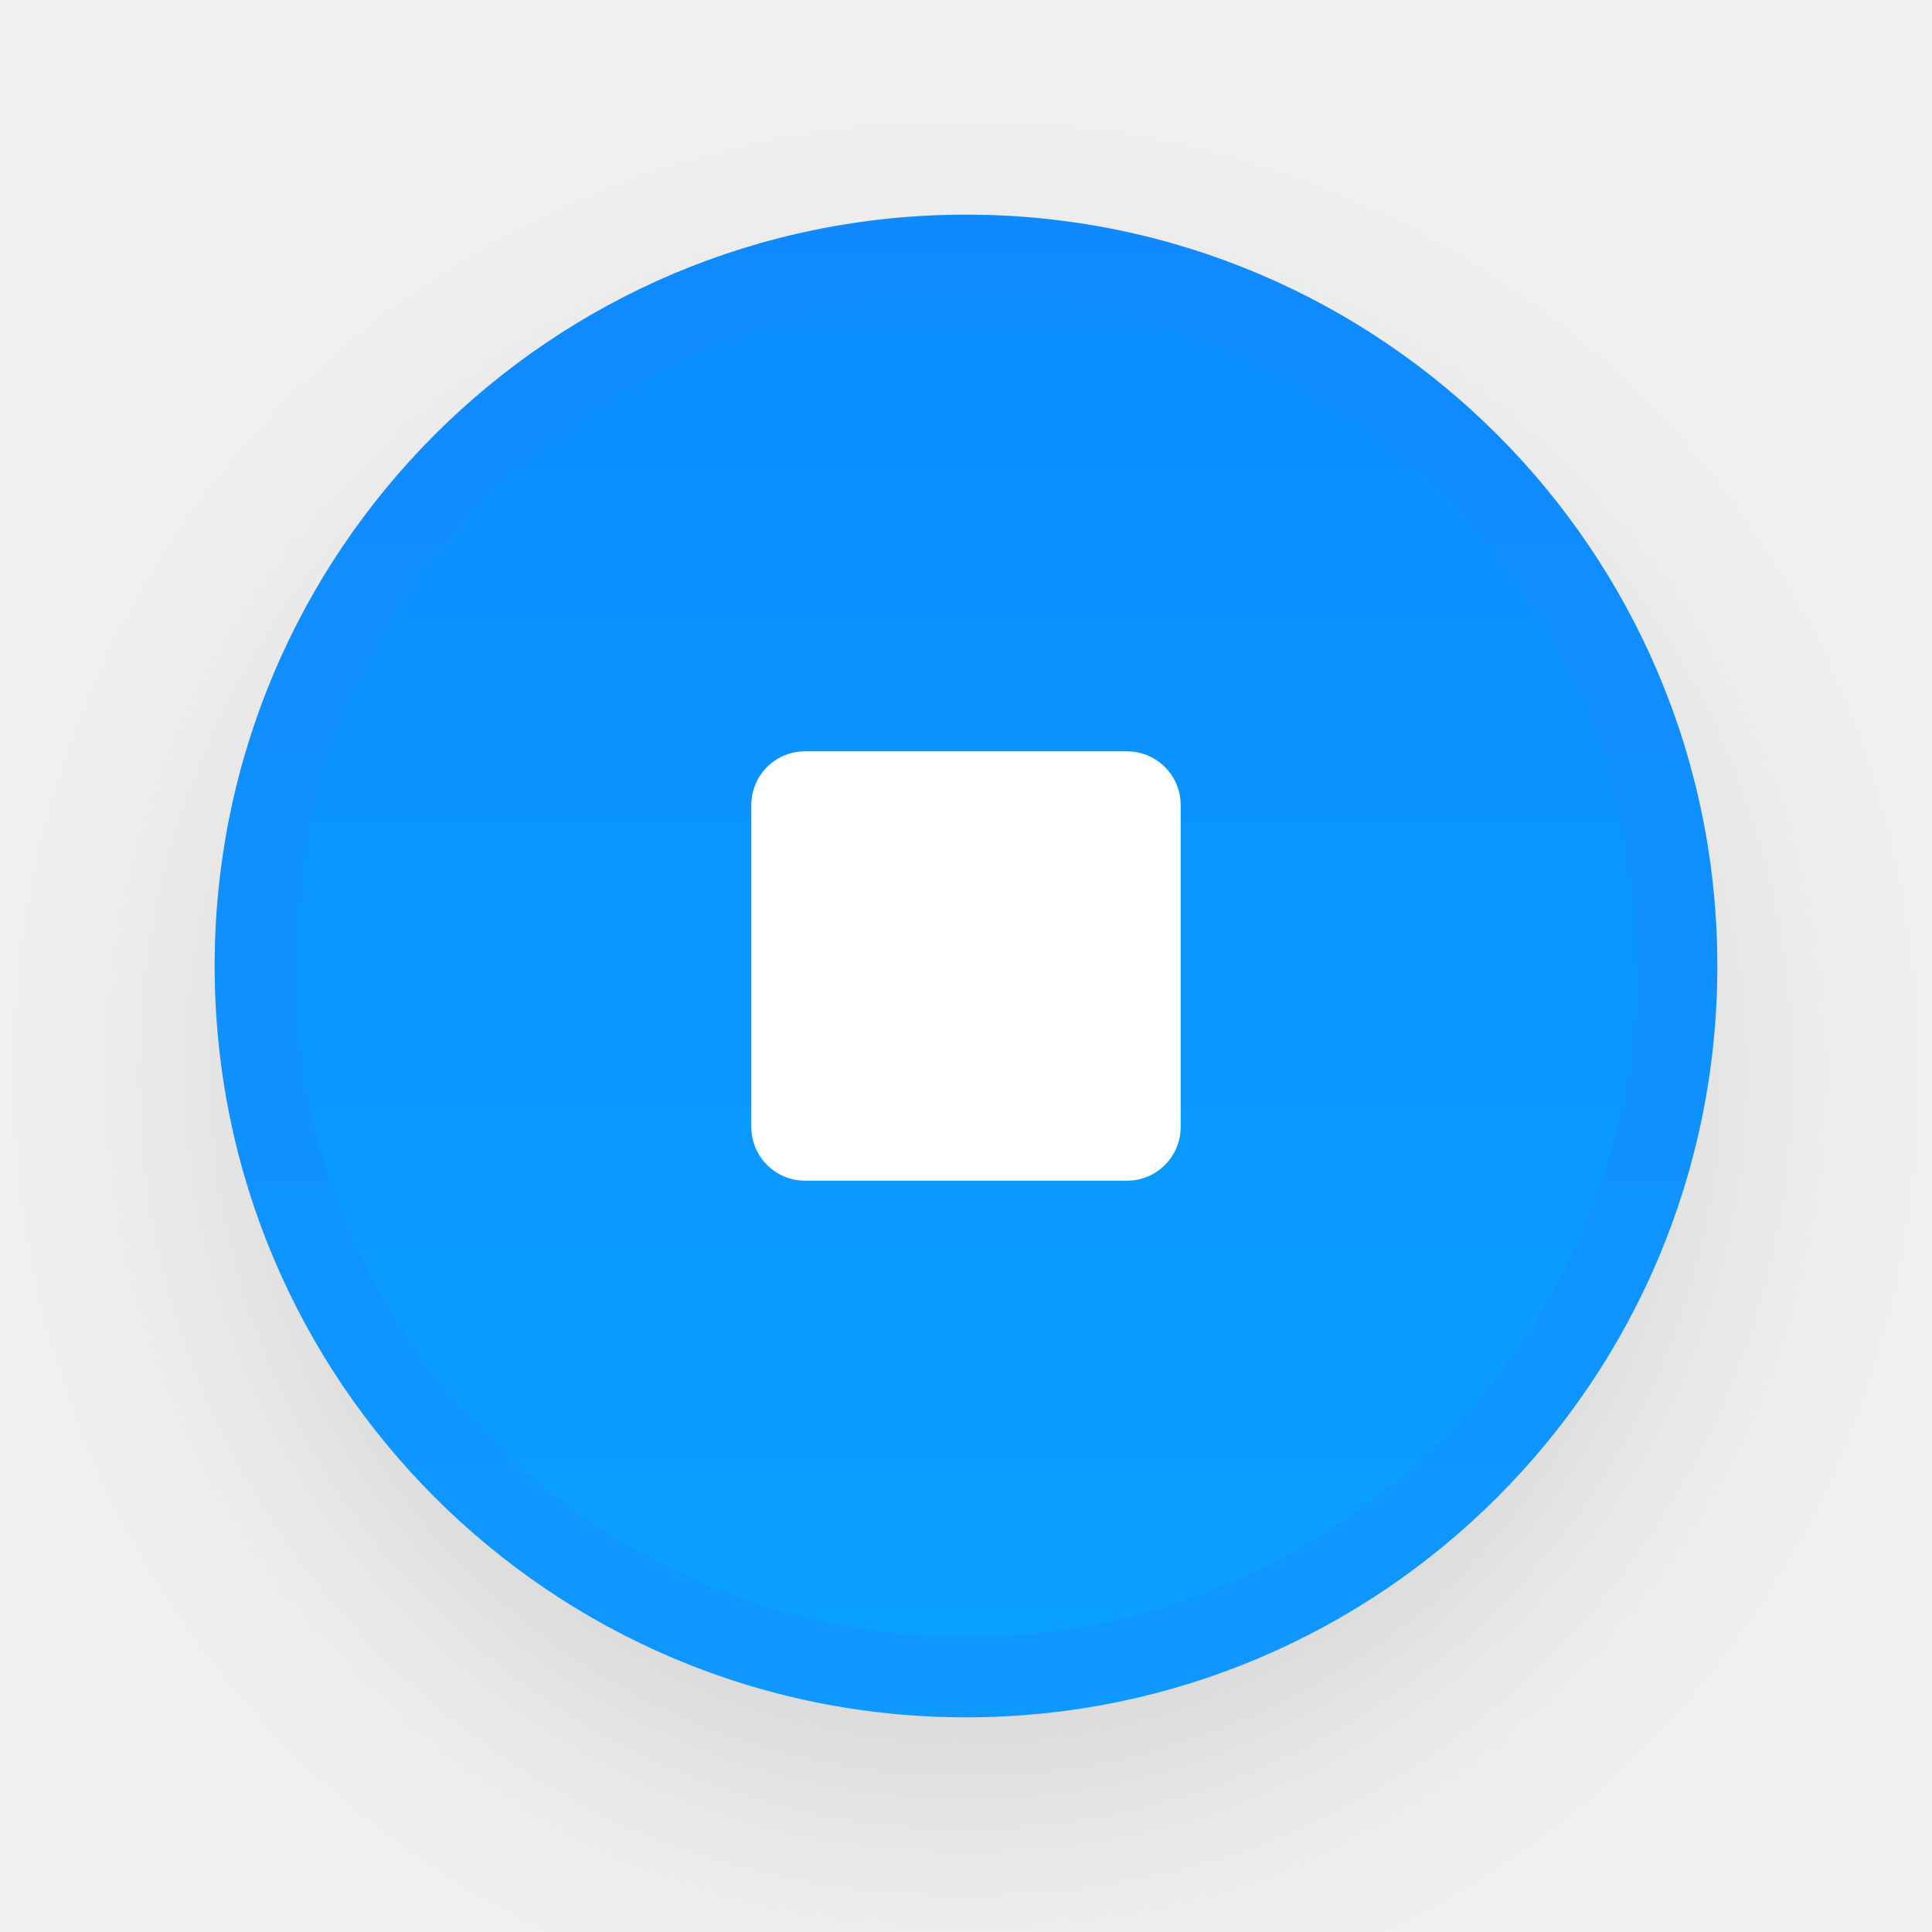
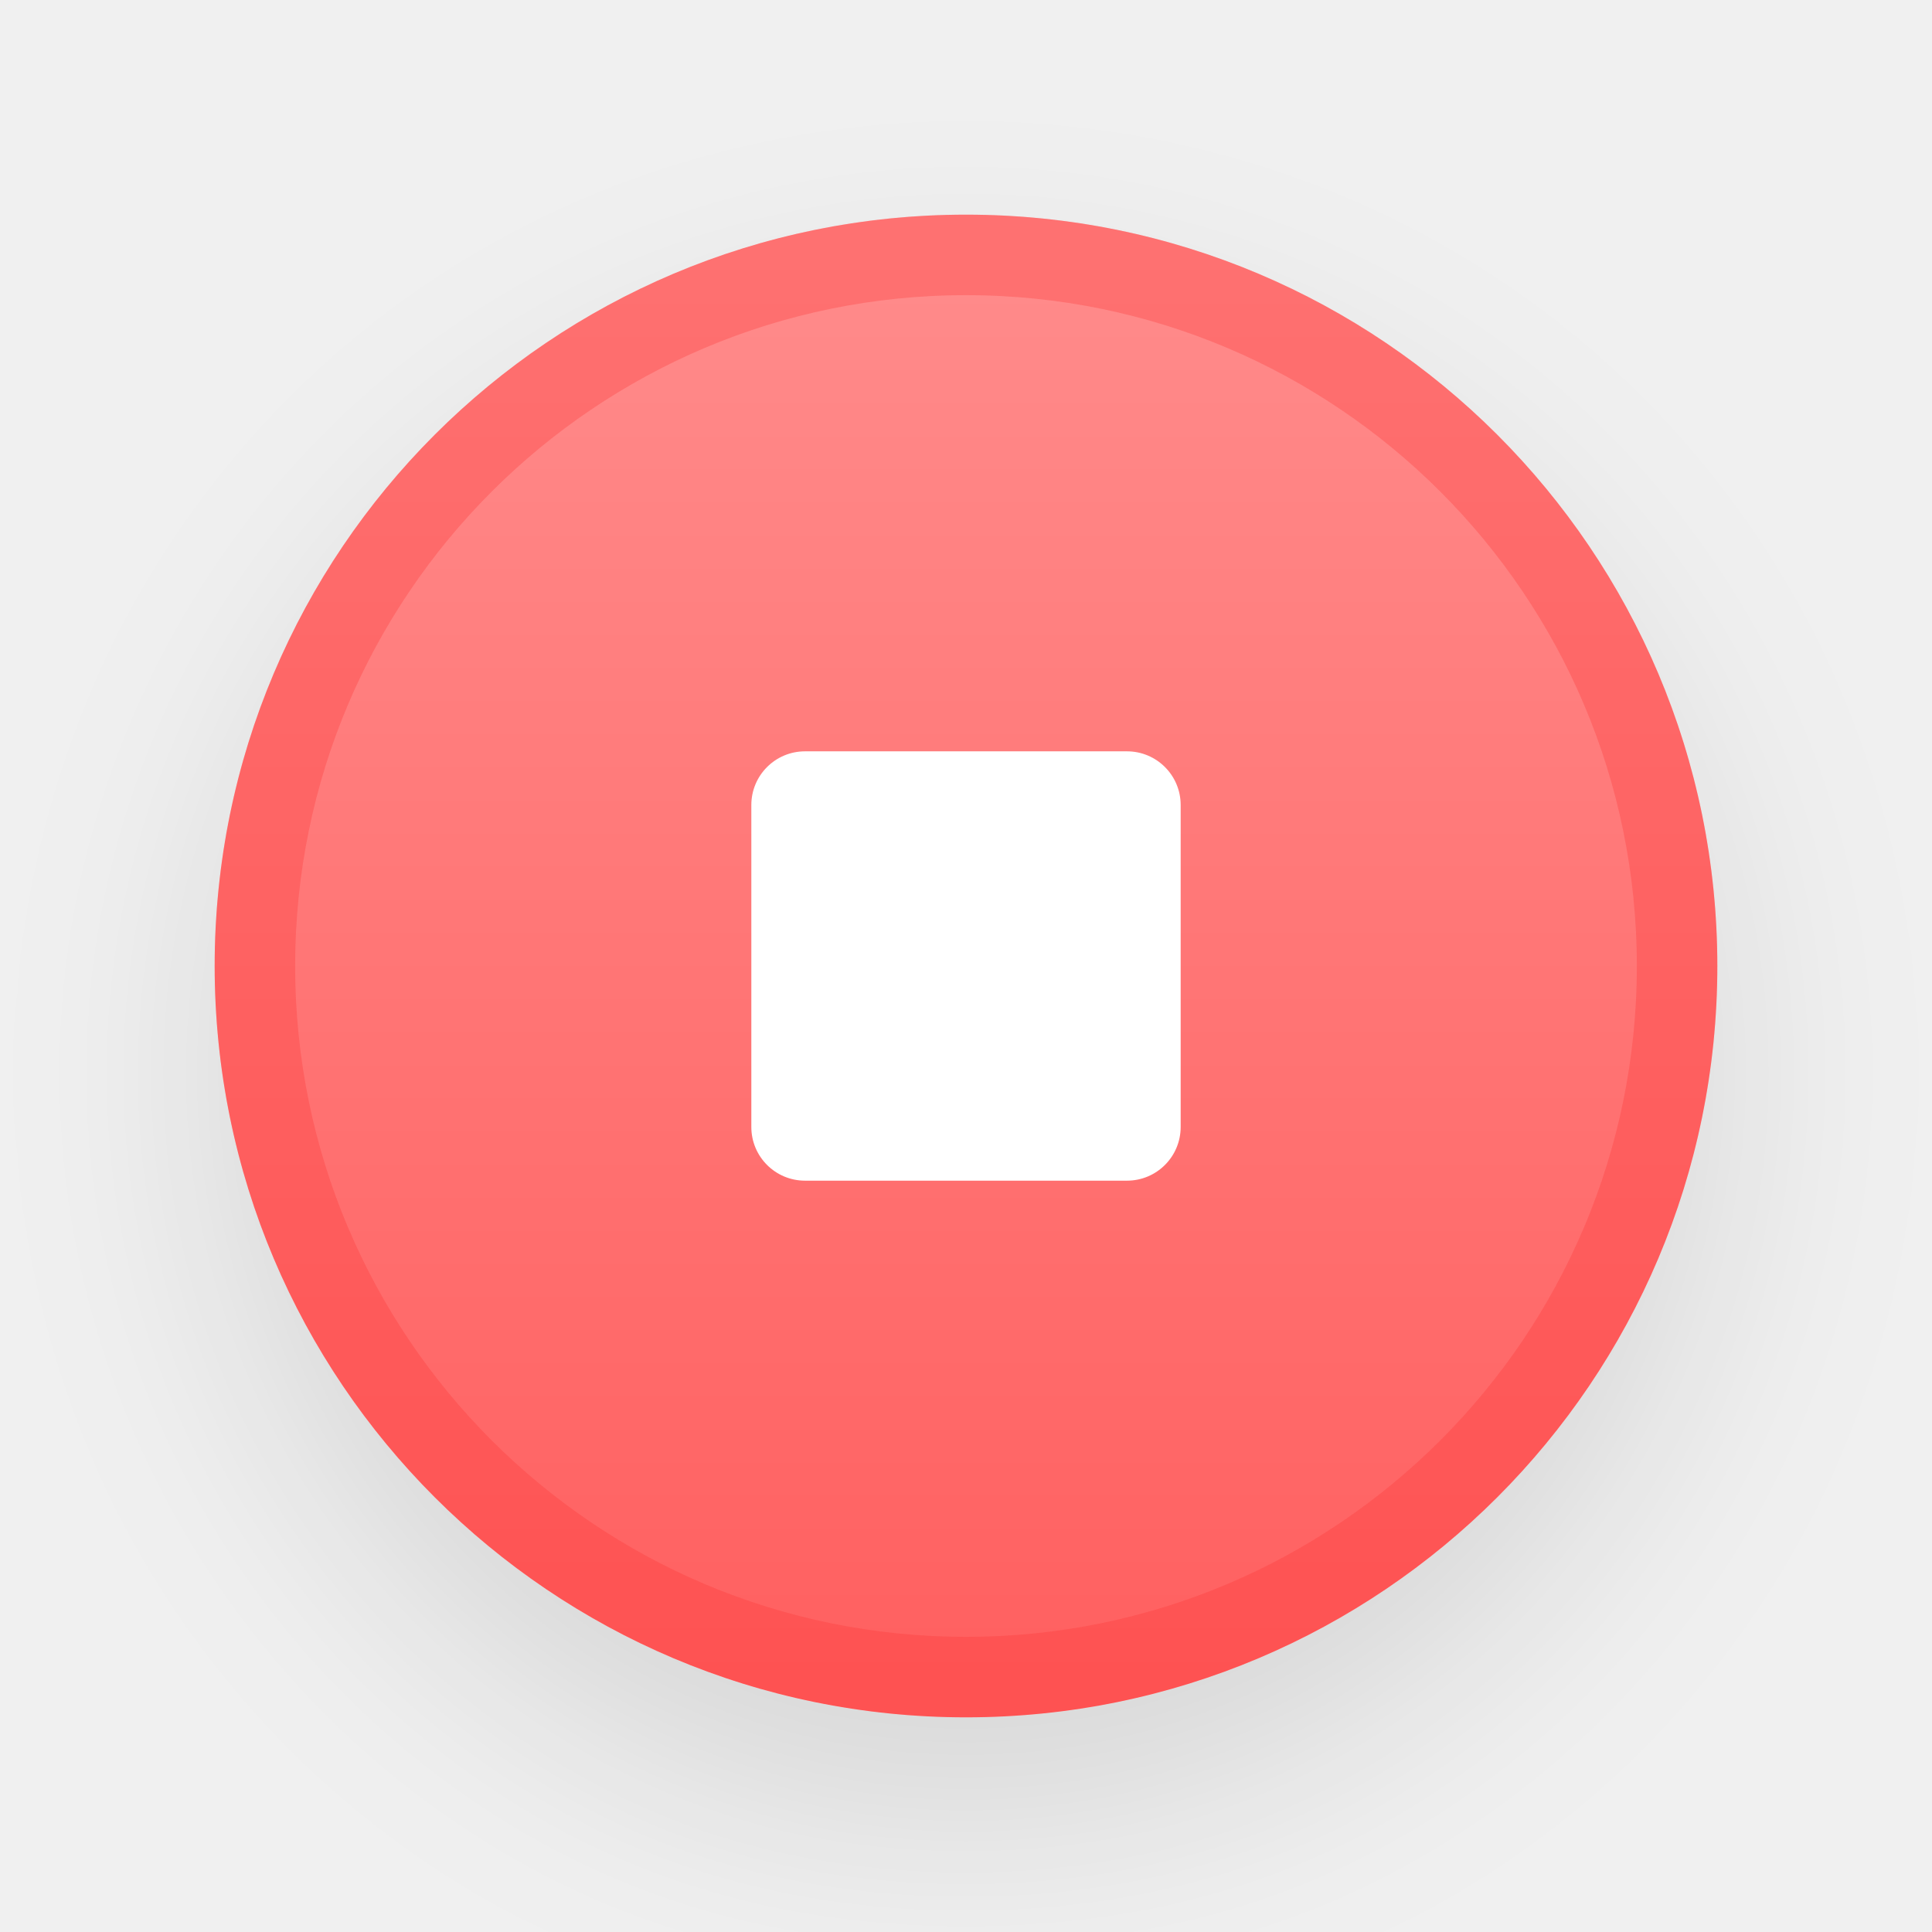
<svg xmlns="http://www.w3.org/2000/svg" xmlns:xlink="http://www.w3.org/1999/xlink" width="36px" height="36px" viewBox="0 0 36 36" version="1.1">
  <defs>
    <linearGradient x1="50%" y1="0%" x2="50%" y2="100%" id="linearGradient-1">
-       <stop stop-color="#0B8CFF" offset="0%" />
-       <stop stop-color="#0AA1FF" offset="100%" />
+       <stop stop-color="#FF8C8C" offset="0%" />
+       <stop stop-color="#FF5F5F" offset="100%" />
    </linearGradient>
    <circle id="path-2" cx="14" cy="14" r="14" />
    <filter x="-25.0%" y="-17.9%" width="150.0%" height="150.0%" filterUnits="objectBoundingBox" id="filter-3">
      <feOffset dx="0" dy="2" in="SourceAlpha" result="shadowOffsetOuter1" />
      <feGaussianBlur stdDeviation="2" in="shadowOffsetOuter1" result="shadowBlurOuter1" />
      <feComposite in="shadowBlurOuter1" in2="SourceAlpha" operator="out" result="shadowBlurOuter1" />
      <feColorMatrix values="0 0 0 0 0   0 0 0 0 0   0 0 0 0 0  0 0 0 0.1 0" type="matrix" in="shadowBlurOuter1" />
    </filter>
  </defs>
  <g id="Symbols" stroke="none" stroke-width="1" fill="none" fill-rule="evenodd">
    <g id="play_stop_press">
      <g id="Group-4" transform="translate(4, 4)">
        <g id="Oval-2">
          <use fill="black" fill-opacity="1" filter="url(#filter-3)" xlink:href="#path-2" />
          <use fill="url(#linearGradient-1)" fill-rule="evenodd" xlink:href="#path-2" />
-           <circle stroke-opacity="0.3" stroke="#1D82FF" stroke-width="1.5" cx="14" cy="14" r="13.25" />
+           <circle stroke-opacity="0.3" stroke="#FC3232" stroke-width="1.5" cx="14" cy="14" r="13.25" />
        </g>
        <rect id="Rectangle-4" fill="#FFFFFF" x="10" y="10" width="8" height="8" rx="1" />
      </g>
    </g>
  </g>
</svg>
